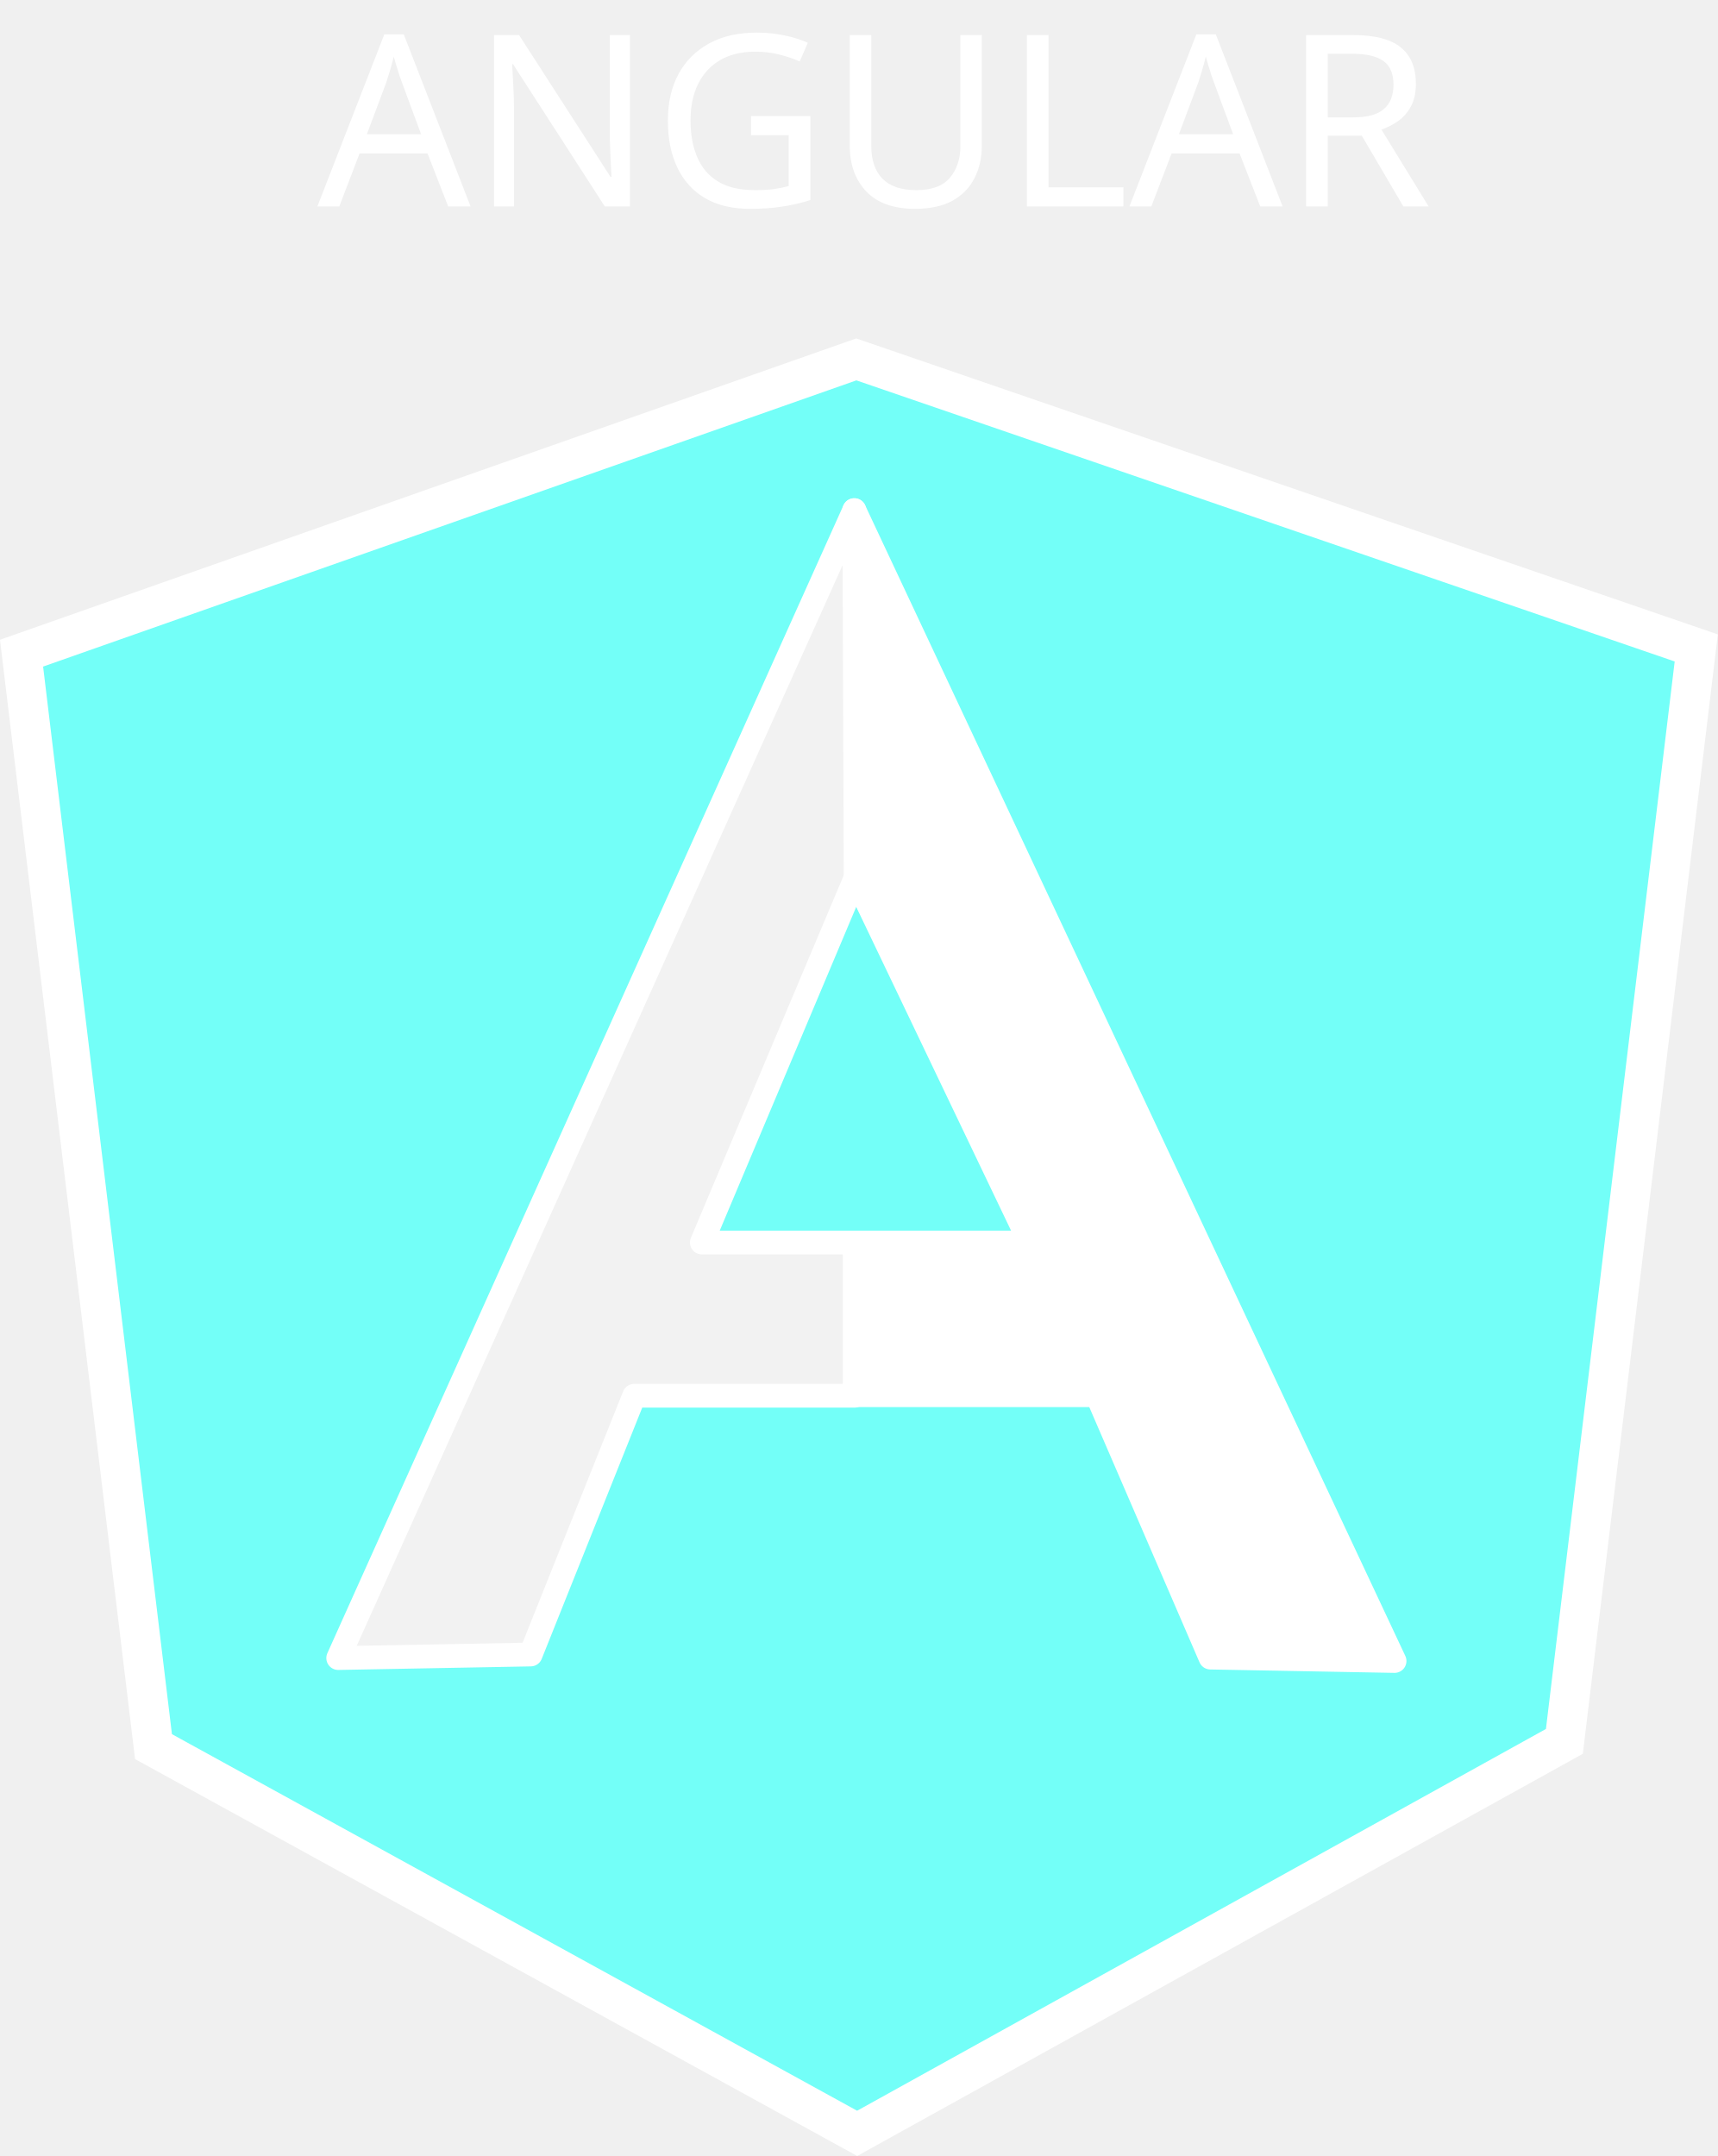
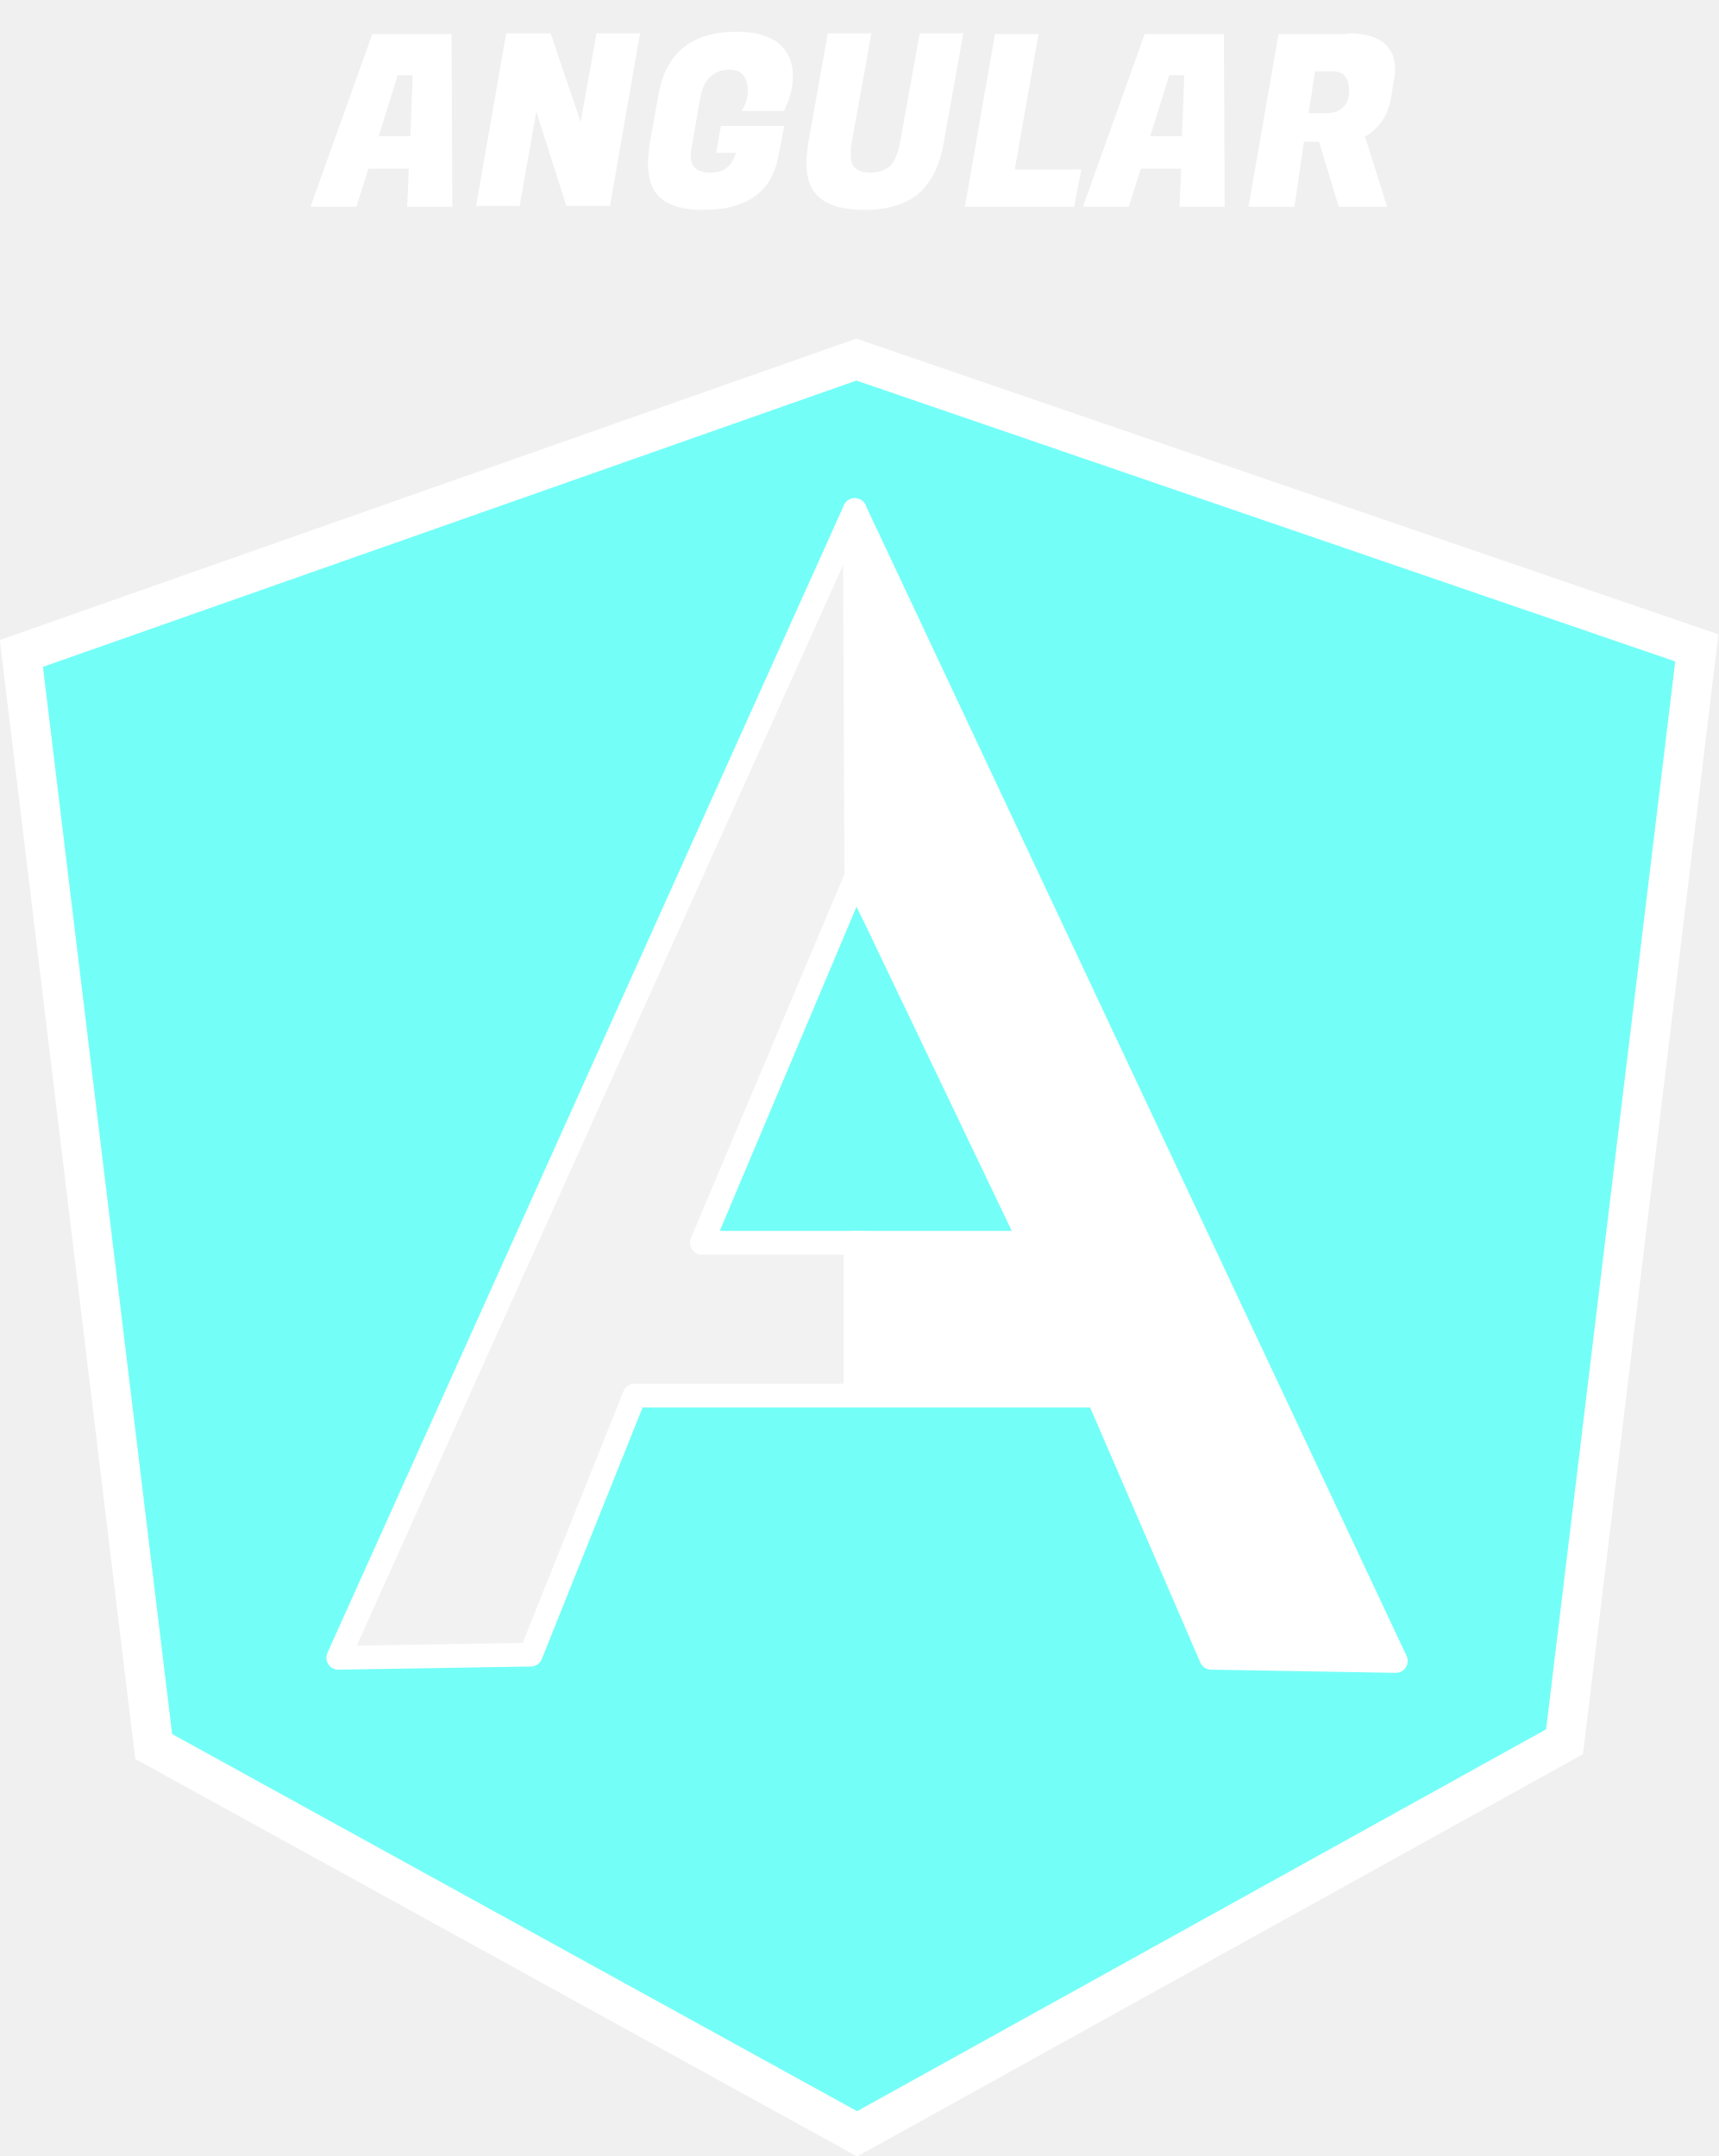
- <svg xmlns="http://www.w3.org/2000/svg" viewBox="0 0 216.88 272.22">
-   <g id="Layer_2" data-name="Layer 2">
+ <svg xmlns="http://www.w3.org/2000/svg" version="1.1" id="Layer_1" x="0px" y="0px" viewBox="0 0 216.9 272.2" style="enable-background:new 0 0 216.9 272.2;" xml:space="preserve">
+   <style type="text/css">
+ 	.st0{fill:#73FFF8;stroke:#FFFFFF;stroke-width:5;stroke-miterlimit:10;}
+ 	.st1{fill:#F2F2F2;stroke:#FFFFFF;stroke-width:3;stroke-linecap:round;stroke-linejoin:round;}
+ 	.st2{fill:#FFFFFF;stroke:#FFFFFF;stroke-width:3;stroke-linecap:round;stroke-linejoin:round;}
+ 	.st3{enable-background:new    ;}
+ 	.st4{fill:#FFFFFF;}
+ </style>
+   <g id="Layer_2_1_">
    <g id="Logos">
-       <polygon points="214.16 81.81 197.51 219.87 108.22 269.36 19.38 220.53 2.72 82.47 108.11 45.38 214.16 81.81" style="fill:#73fff8;stroke:#fff;stroke-miterlimit:10;stroke-width:5px" />
-       <path d="M134.23,163.9l-26.37,12.33H80.07L67,208.9l-24.3.45L107.86,64.41l26.37,99.49Zm-2.55-6.21L108,110.88l-19.39,46h19.22l23.82.8Z" style="fill:#f2f2f2;stroke:#fff;stroke-linecap:round;stroke-linejoin:round;stroke-width:3px" />
-       <path d="M107.86,64.41l.17,46.47,22,46H107.91l0,19.28,30.6,0,14.31,33.13,23.25.43Z" style="fill:#fff;stroke:#fff;stroke-linecap:round;stroke-linejoin:round;stroke-width:3px" />
-       <text transform="translate(40.07 26.07)" style="font-size:30.314px;fill:#fff;font-family:FugazOne-Regular, Fugaz One">ANGULAR</text>
+       <polygon class="st0" points="214.2,81.8 197.5,219.9 108.2,269.4 19.4,220.5 2.7,82.5 108.1,45.4   " />
+       <path class="st1" d="M134.2,163.9l-26.4,12.3H80.1L67,208.9l-24.3,0.4l65.2-144.9L134.2,163.9z M131.7,157.7L108,110.9l-19.4,46    h19.2L131.7,157.7L131.7,157.7z" />
+       <path class="st2" d="M107.9,64.4l0.2,46.5l22,46h-22.1v19.3h30.6l14.3,33.1l23.3,0.4L107.9,64.4z" />
+       <g class="st3">
+         <path class="st4" d="M51.4,26.1l0.2-4.8h-5.1l-1.5,4.8h-5.8l7.8-21.8h10l0.1,21.8H51.4z M50.2,9.5l-2.4,7.7h4l0.3-7.7H50.2z" />
+         <path class="st4" d="M80.8,4.2l-3.8,21.8h-5.5l-3.8-11.9l-2.1,11.9h-5.5l3.8-21.8h5.6l3.8,11.2l2-11.2H80.8z" />
+         <path class="st4" d="M88.8,26.5c-2.9,0-4.8-0.7-5.9-2c-0.7-0.9-1.1-2.2-1.1-3.8c0-0.7,0.1-1.6,0.2-2.5l1.1-6.1     C84,6.7,87.3,4,93,4c2.3,0,4.1,0.5,5.3,1.5c1.2,1,1.8,2.4,1.8,4.1c0,0.7-0.1,1.4-0.3,2.2c-0.2,0.7-0.4,1.3-0.6,1.6L99,14h-5.4     c0.5-0.7,0.8-1.6,0.8-2.5c0-1.8-0.8-2.7-2.3-2.7c-2,0-3.3,1.2-3.7,3.5l-1,5.8c-0.1,0.5-0.2,1.1-0.2,1.6c0,1.4,0.8,2.1,2.5,2.1     s2.7-0.8,3.2-2.5h-2.5l0.6-3.4h8l-0.5,2.6l-0.2,0.9C97.6,24.1,94.4,26.5,88.8,26.5z" />
+         <path class="st4" d="M115.9,24.5c-1.6,1.3-3.9,2-6.8,2c-2.9,0-5-0.7-6.1-2c-0.8-0.9-1.2-2.2-1.2-3.9c0-0.7,0.1-1.5,0.2-2.4     l2.5-14h5.5l-2.5,13.9c-0.1,0.5-0.1,1-0.1,1.6c0,1.4,0.8,2.1,2.5,2.1c1,0,1.8-0.3,2.4-0.8c0.6-0.5,1-1.5,1.3-2.9l2.5-13.9h5.5     l-2.5,14C118.6,21,117.5,23.1,115.9,24.5z" />
+         <path class="st4" d="M135.6,26.1h-13.8l3.8-21.8h5.5l-3,17.1h8.4L135.6,26.1z" />
+         <path class="st4" d="M148.9,26.1l0.2-4.8H144l-1.5,4.8h-5.8l7.8-21.8h10l0.1,21.8H148.9z M147.6,9.5l-2.4,7.7h4l0.3-7.7H147.6z" />
+         <path class="st4" d="M170.1,4.2c2.3,0,3.9,0.5,4.9,1.5c0.7,0.8,1.1,1.7,1.1,2.9c0,0.4,0,0.8-0.1,1.3l-0.4,2.4     c-0.2,1.3-0.7,2.4-1.3,3.2c-0.6,0.8-1.3,1.4-2,1.7l2.8,8.9H169l-2.5-8.2h-1.9l-1.2,8.2h-5.8l3.8-21.8H170.1z M168.2,9H166     l-0.8,5.3h2.1c1.1,0,1.8-0.3,2.3-0.8s0.7-1.2,0.7-2C170.3,9.8,169.6,9,168.2,9z" />
+       </g>
    </g>
  </g>
</svg>
